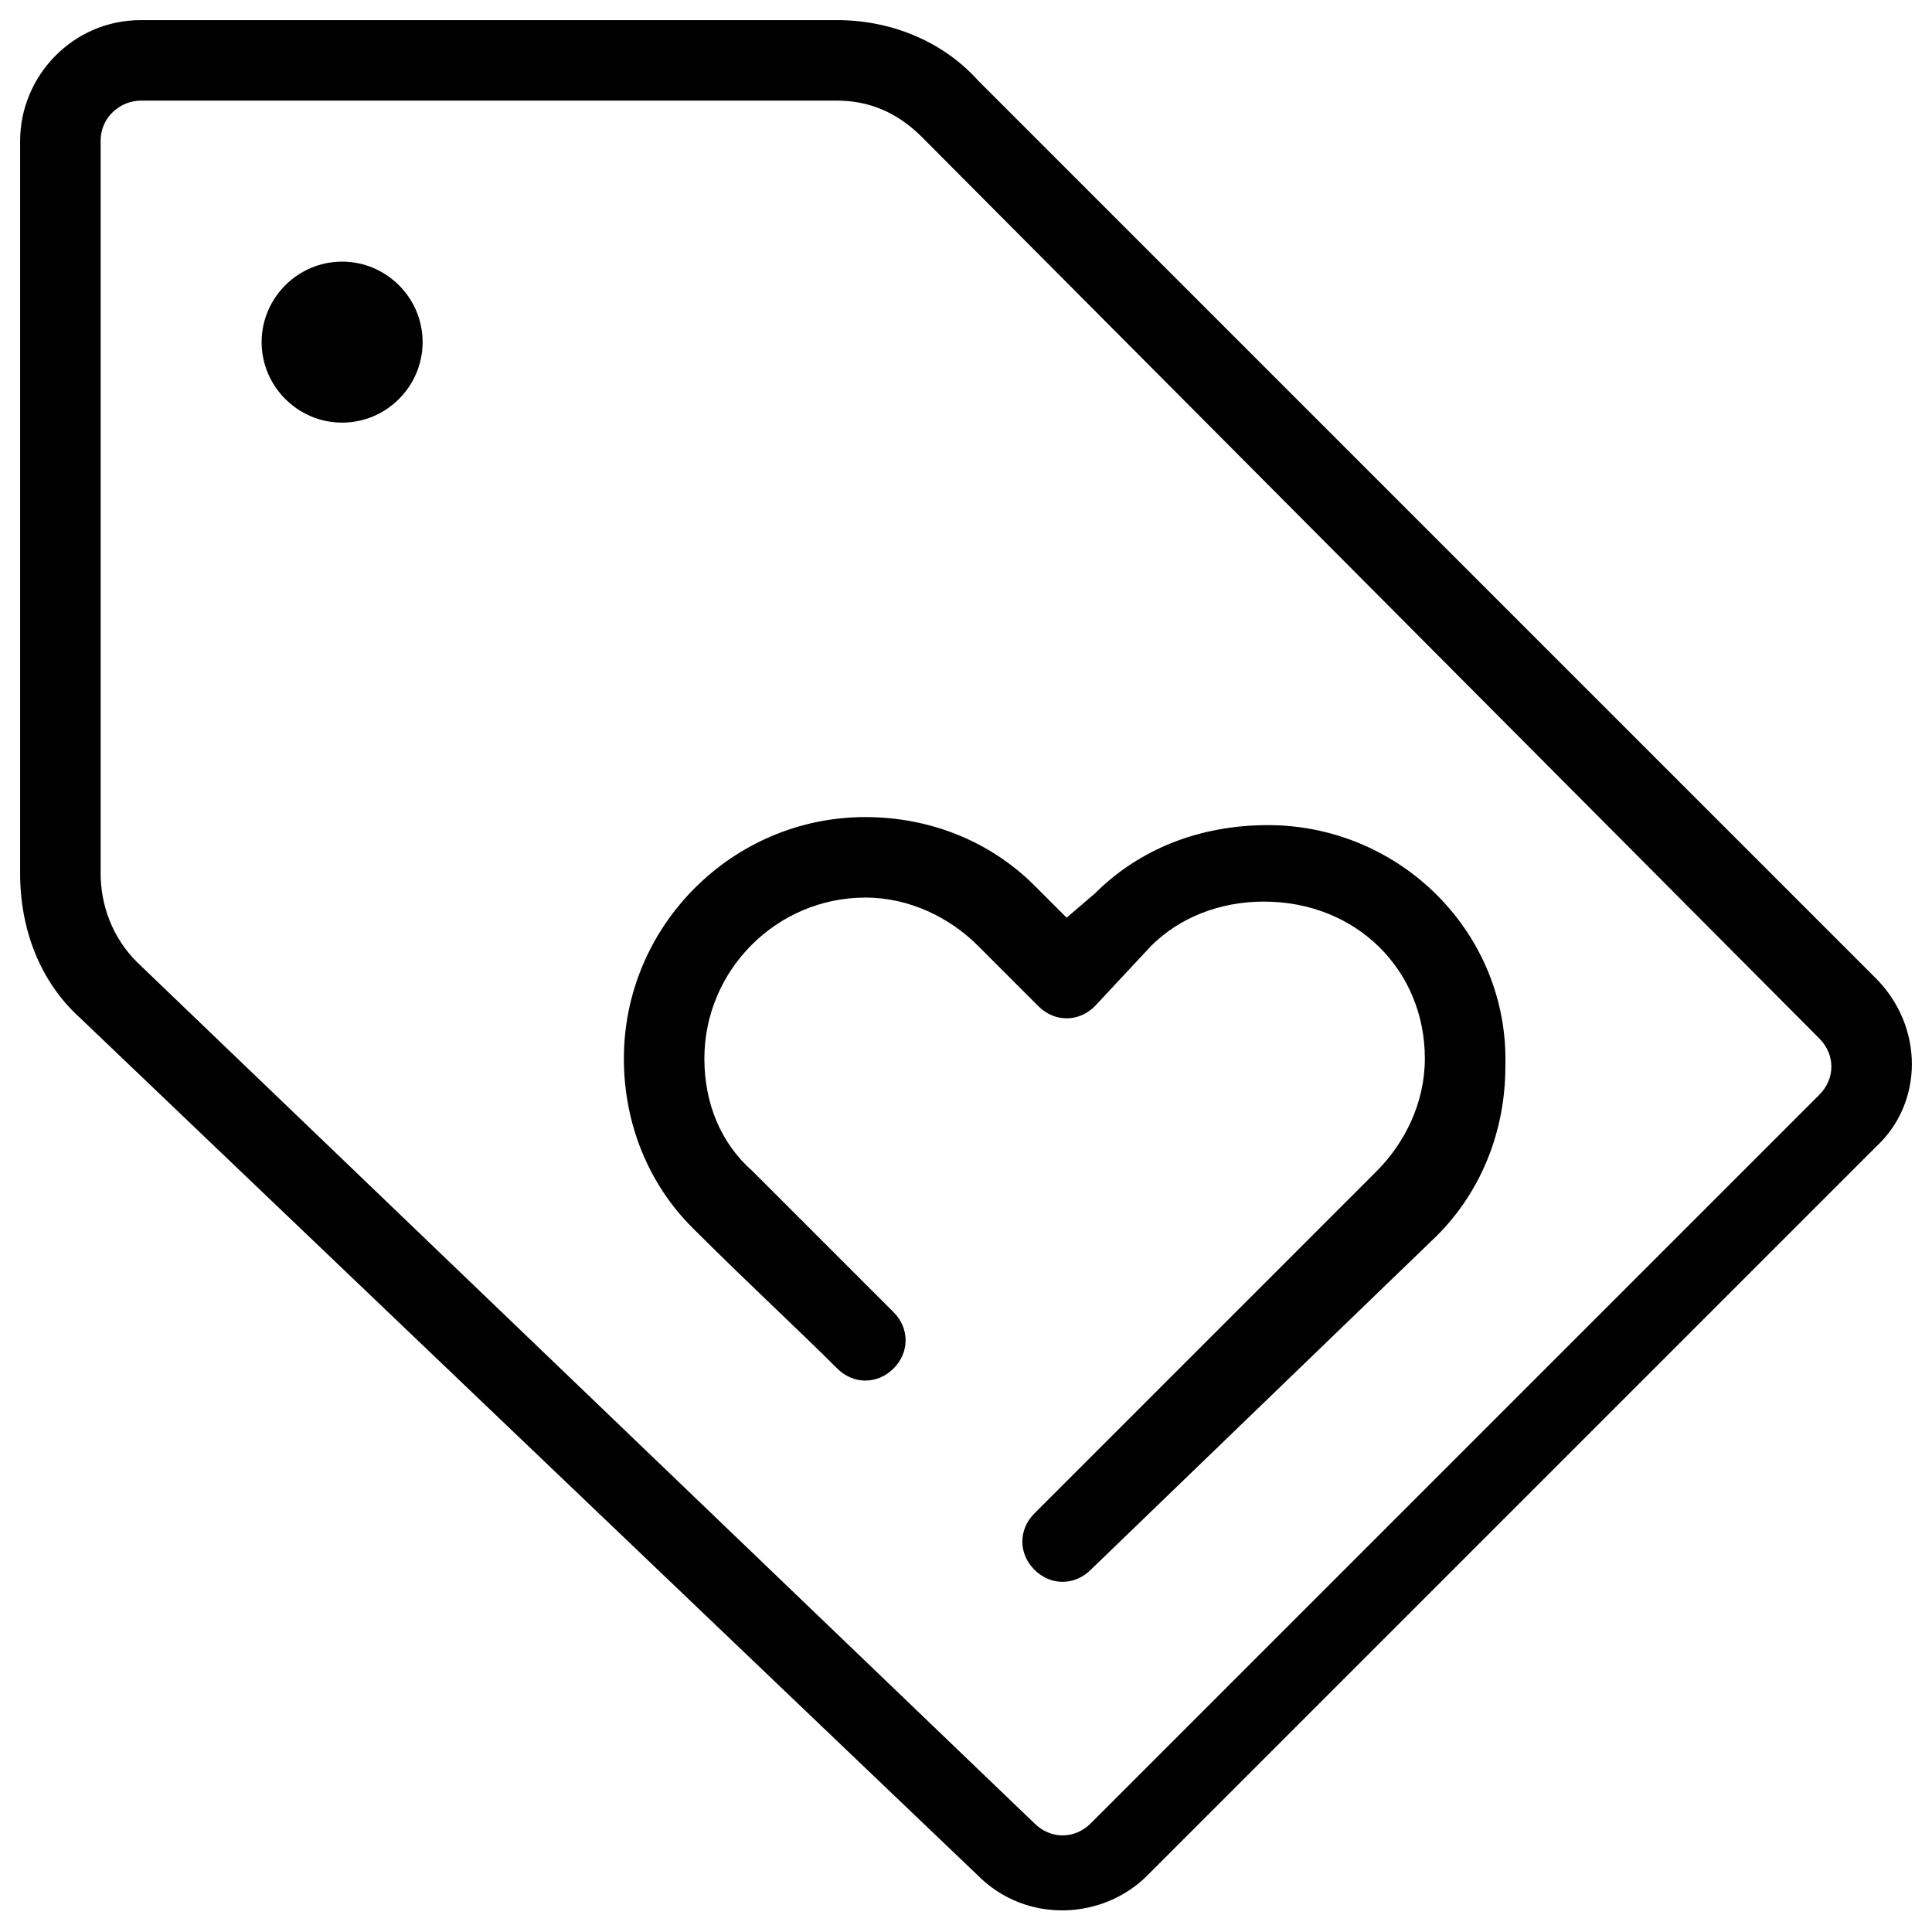
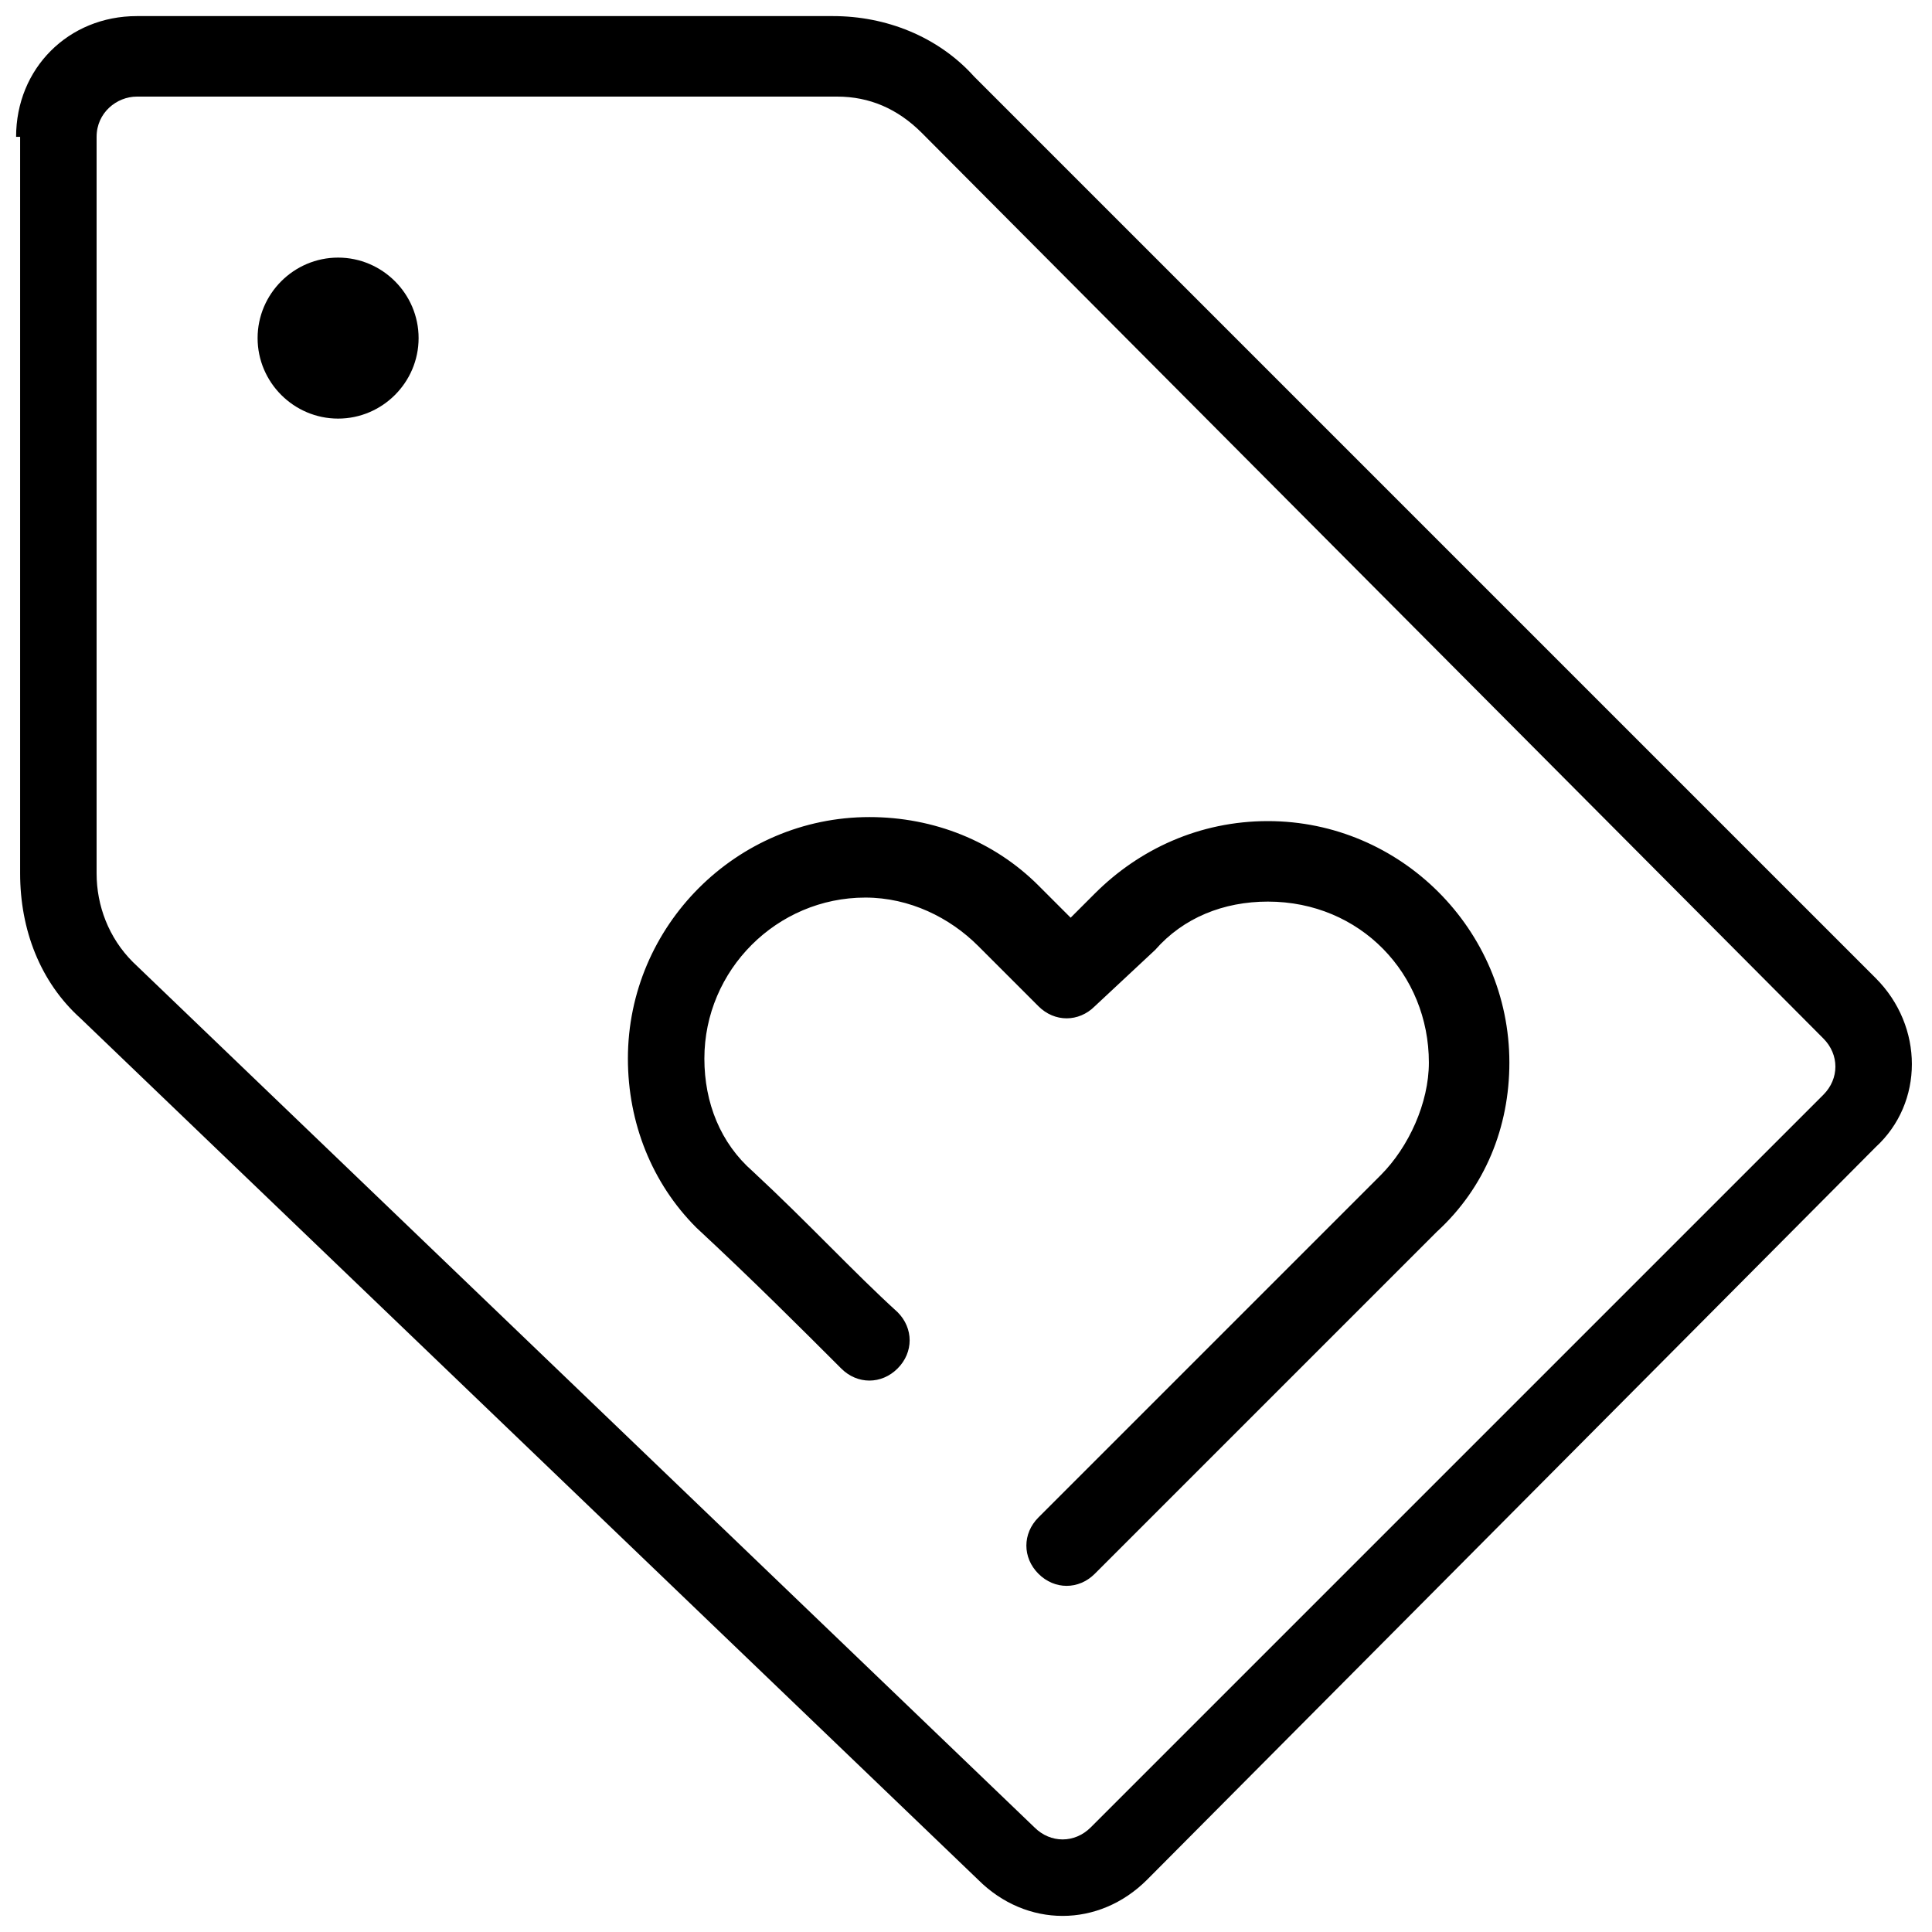
<svg xmlns="http://www.w3.org/2000/svg" viewBox="0 0 48 48">
  <g>
-     <path d="M27.2,22.2c1.1-1.1,2.6-1.7,4.3-1.7c3.3,0,6,2.7,5.9,6c0,1.6-0.6,3.1-1.7,4.2L27.1,39    c-0.4,0.4-1,0.4-1.4,0c-0.4-0.4-0.4-1,0-1.4l8.5-8.5c0.7-0.7,1.2-1.7,1.2-2.8c0-2.2-1.7-3.9-4-3.9c-1.1,0-2.1,0.4-2.8,1.1L27.2,25    c-0.4,0.4-1,0.4-1.4,0l-1.5-1.5c-0.7-0.7-1.7-1.2-2.8-1.2c-2.2,0-4,1.8-4,4c0,1.1,0.4,2.1,1.2,2.8c1.3,1.3,2.5,2.5,3.5,3.5    c0.4,0.4,0.4,1,0,1.4c-0.4,0.4-1,0.4-1.4,0c-1-1-2.2-2.1-3.6-3.5c-1.1-1.1-1.7-2.6-1.7-4.2c0-3.3,2.7-6,6-6c1.6,0,3.1,0.6,4.2,1.7    l0.8,0.8L27.2,22.2z" />
-     <path d="M0.5,3.5c0-1.6,1.3-3,3-3h17.3c1.3,0,2.6,0.5,3.5,1.5l22.3,22.3c1.2,1.2,1.2,3.1,0,4.2L28.5,46.6    c-1.1,1.1-3,1.2-4.2,0L2,25.3c-1-0.9-1.5-2.2-1.5-3.6V3.5z M2.5,3.5v18.2c0,0.8,0.3,1.6,0.9,2.2l22.3,21.4c0.4,0.4,1,0.4,1.4,0    l18.1-18.1c0.4-0.4,0.4-1,0-1.4L22.9,3.4c-0.6-0.6-1.3-0.9-2.1-0.9H3.5C3,2.5,2.5,2.9,2.5,3.5z" />
-     <path d="M8.5,10.5c-1.1,0-2-0.9-2-2s0.9-2,2-2s2,0.9,2,2S9.6,10.5,8.5,10.5z" />
+     <path d="M0.4,3.4c0-1.7,1.3-3,3-3h17.3c1.3,0,2.6,0.5,3.5,1.5l22.4,22.4c1.2,1.2,1.2,3.1,0,4.2L28.5,46.7c-1.2,1.2-3,1.2-4.2,0L2,25.3c-1-0.9-1.5-2.2-1.5-3.6V3.4z M2.4,3.4v18.3c0,0.8,0.3,1.6,0.9,2.2l22.4,21.5c0.4,0.4,1,0.4,1.4,0l18.2-18.2c0.4-0.4,0.4-1,0-1.4L22.9,3.3c-0.6-0.6-1.3-0.9-2.1-0.9H3.4C2.9,2.4,2.4,2.8,2.4,3.4z" />
+     <path d="M27.2,22.2c1.1-1.1,2.6-1.8,4.3-1.8c3.3,0,6,2.7,6,6c0,1.6-0.6,3.1-1.8,4.2l-8.5,8.5c-0.4,0.4-1,0.4-1.4,0c-0.4-0.4-0.4-1,0-1.4l8.5-8.5c0.7-0.7,1.2-1.8,1.2-2.8c0-2.2-1.7-4-4-4c-1.1,0-2.1,0.4-2.8,1.2L27.2,25c-0.4,0.4-1,0.4-1.4,0l-1.5-1.5c-0.7-0.7-1.7-1.2-2.8-1.2c-2.2,0-4,1.8-4,4c0,1.1,0.4,2.1,1.2,2.8c1.4,1.3,2.5,2.5,3.6,3.5c0.4,0.4,0.4,1,0,1.4s-1,0.4-1.4,0c-1-1-2.2-2.2-3.6-3.5c-1.1-1.1-1.7-2.6-1.7-4.2c0-3.3,2.7-6,6-6c1.6,0,3.1,0.6,4.2,1.7l0.8,0.8L27.2,22.2z M8.4,10.4c-1.1,0-2-0.9-2-2s0.9-2,2-2c1.1,0,2,0.9,2,2S9.5,10.4,8.4,10.4z" />
  </g>
</svg>
